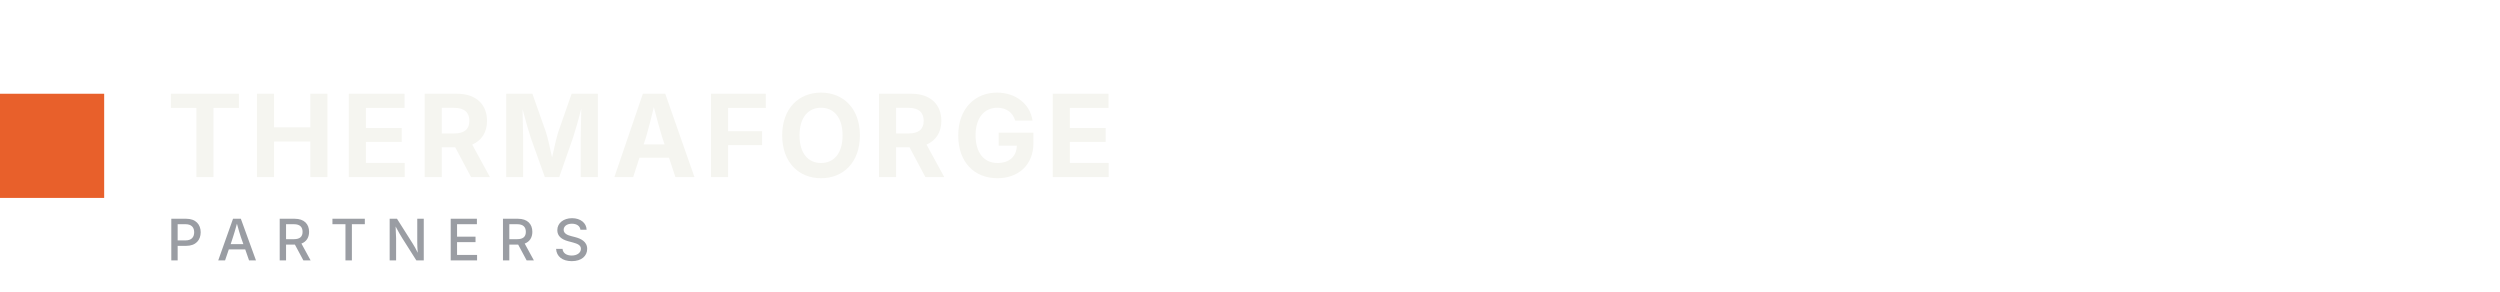
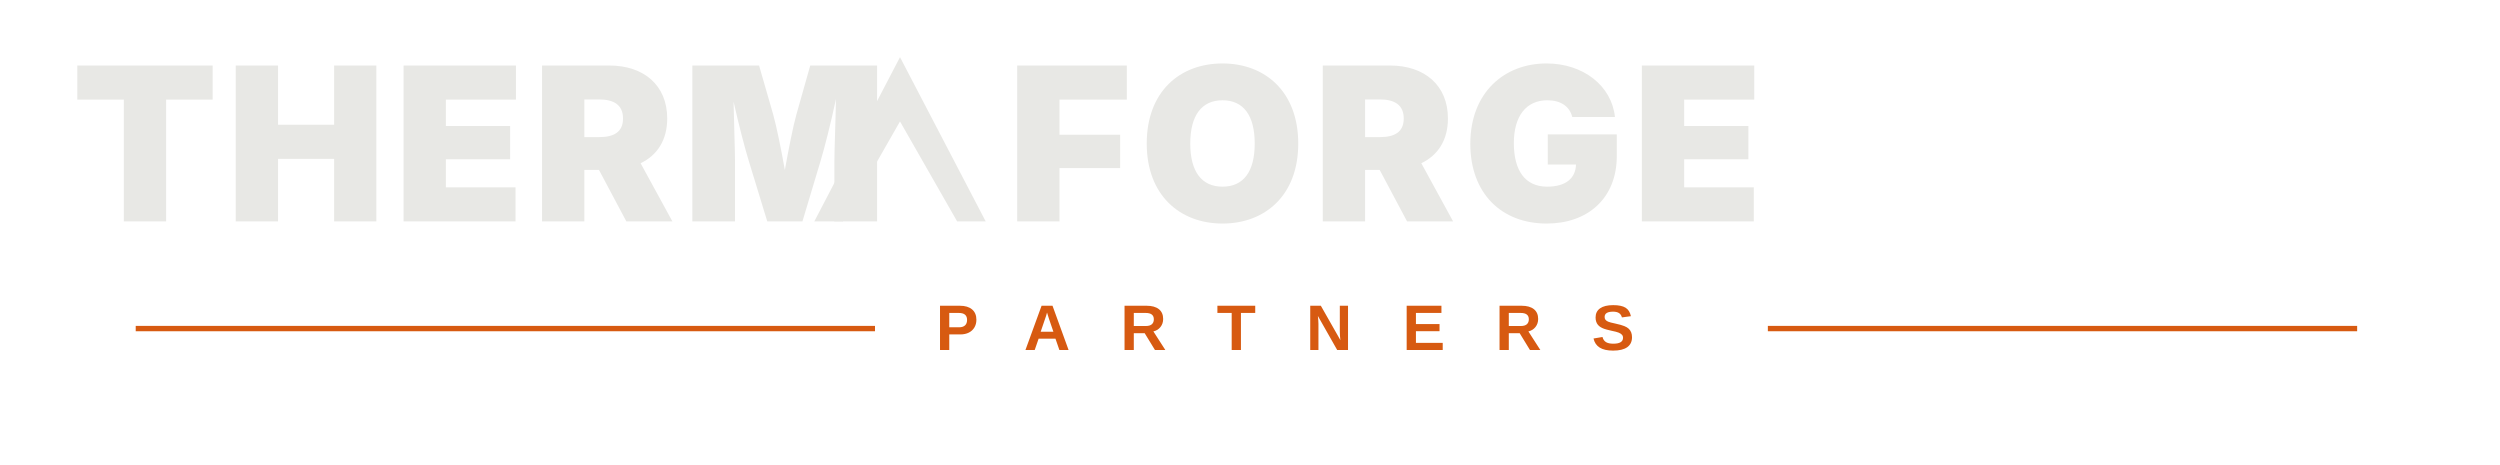
- <svg xmlns="http://www.w3.org/2000/svg" viewBox="0 0 480 56" role="img" aria-label="ThermaForge Partners">
-   <rect x="0" y="18" width="20" height="20" fill="#E8602B" />
-   <text x="32" y="34" font-family="Inter, system-ui, sans-serif" font-size="22" font-weight="700" letter-spacing="1.2" fill="#F5F5F0">THERMAFORGE</text>
-   <text x="32" y="50" font-family="Inter, system-ui, sans-serif" font-size="11" font-weight="500" letter-spacing="3.4" fill="#9A9DA3">PARTNERS</text>
+ <svg xmlns="http://www.w3.org/2000/svg" viewBox="0 0 700 130" role="img" aria-label="ThermaForge Partners">
+   <style>
+     .therm { font-family: 'Helvetica Neue', 'Arial Black', Inter, sans-serif; font-weight: 900; font-size: 60px; letter-spacing: 2px; fill: #E8E8E5; }
+     .partners { font-family: 'Helvetica Neue', Arial, Inter, sans-serif; font-weight: 600; font-size: 18px; letter-spacing: 14px; fill: #D75A11; }
+   </style>
+   <text x="20" y="62" class="therm">THERM</text>
+   <g transform="translate(228, 16)">
+     <polygon points="0,46 24,0 48,46 40,46 24,18 8,46" fill="#E8E8E5" />
+   </g>
+   <text x="282" y="62" class="therm">FORGE</text>
+   <line x1="38" y1="92" x2="245" y2="92" stroke="#D75A11" stroke-width="1.5" />
+   <line x1="495" y1="92" x2="660" y2="92" stroke="#D75A11" stroke-width="1.5" />
+   <text x="262" y="98" class="partners">PARTNERS</text>
</svg>
